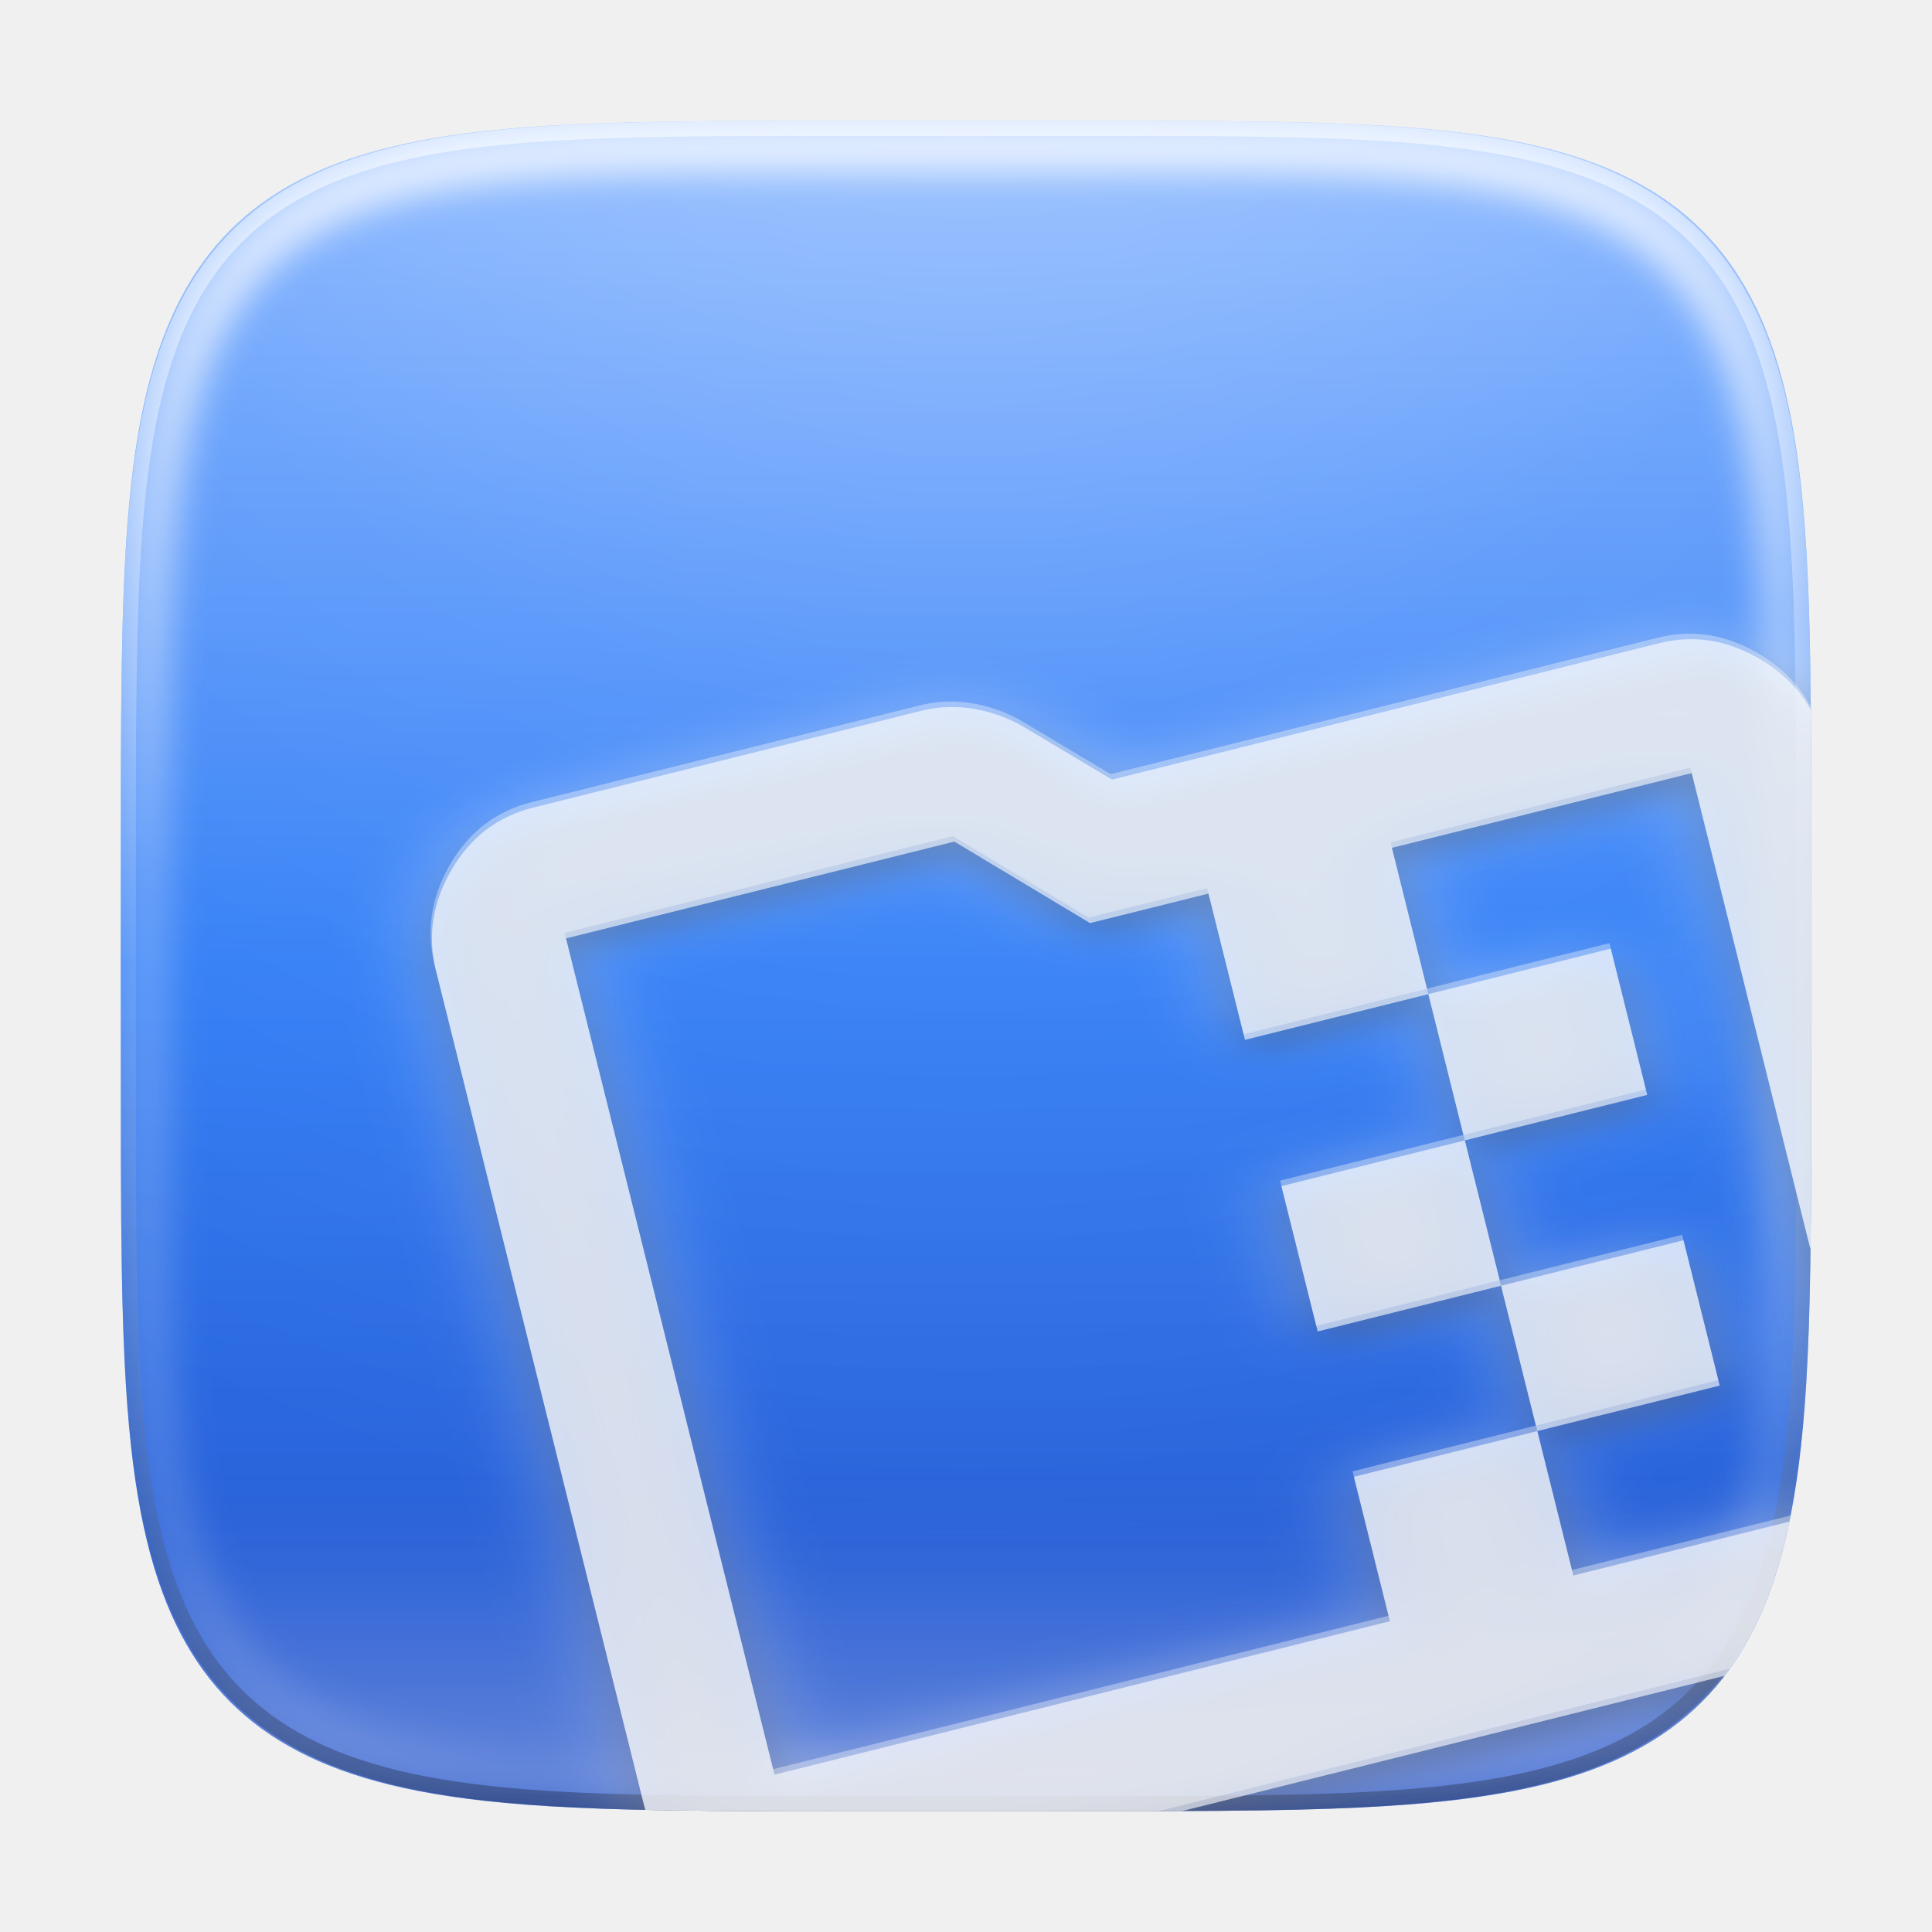
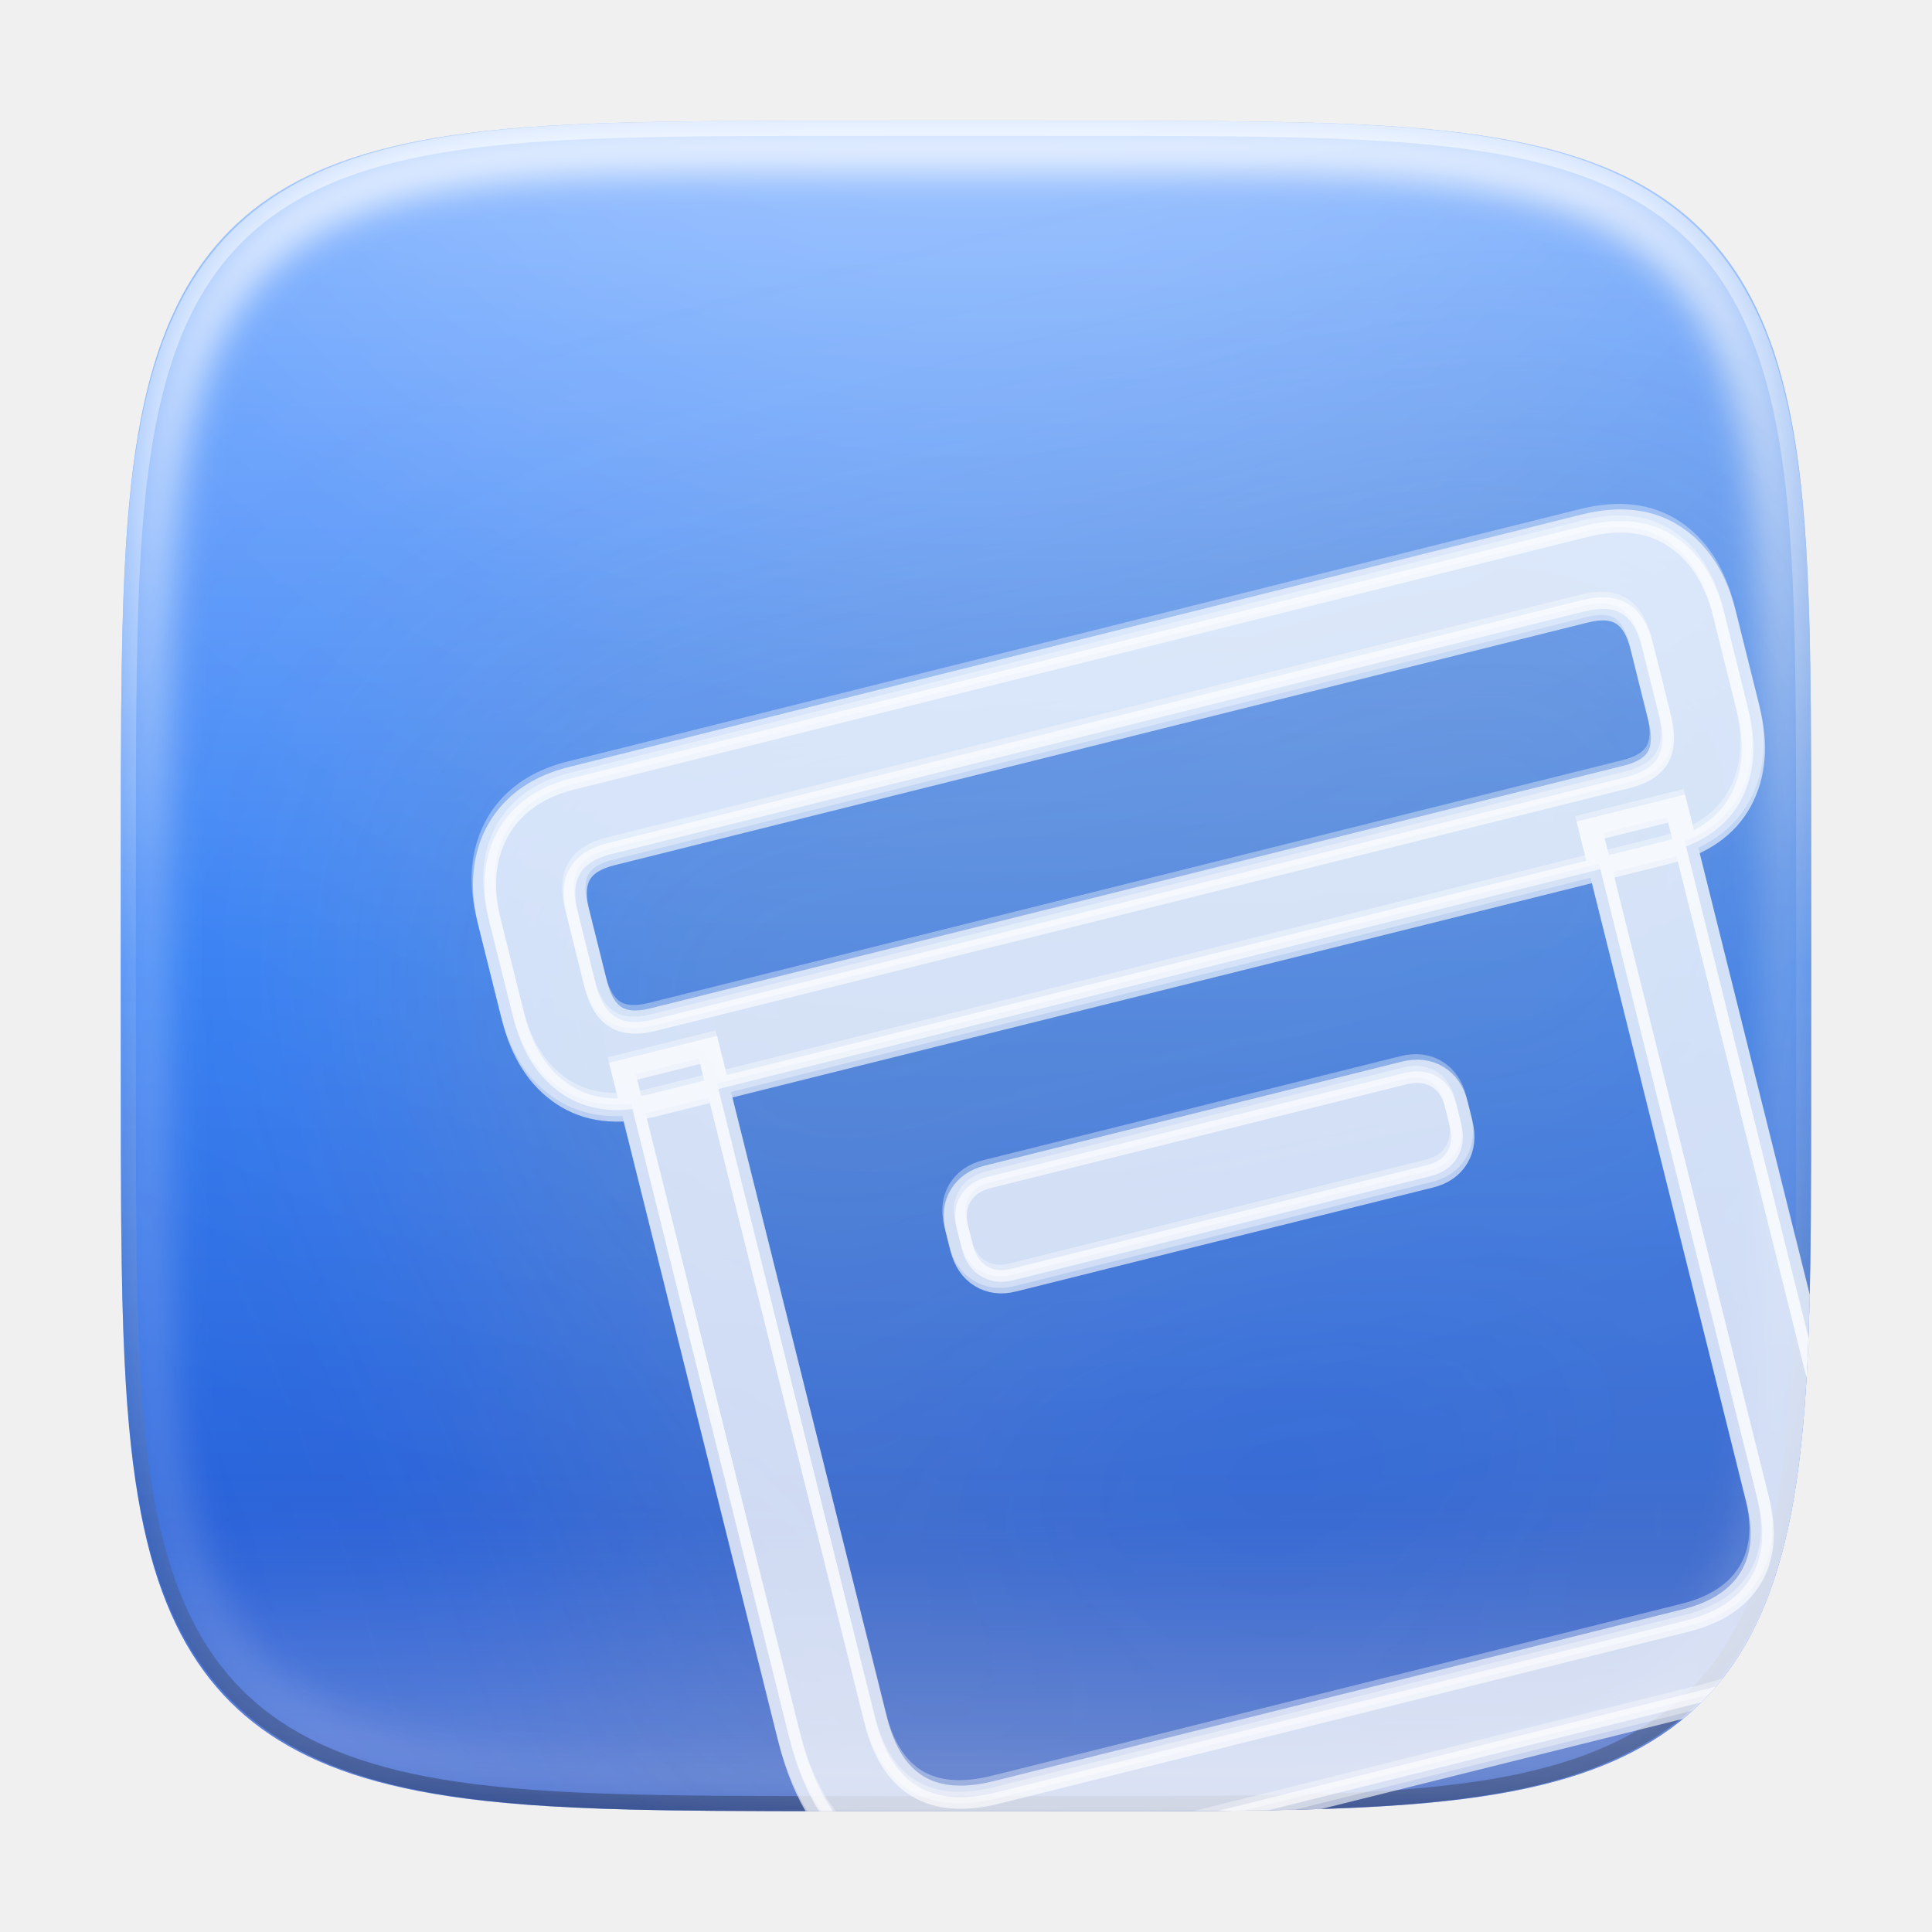
<svg xmlns="http://www.w3.org/2000/svg" width="1024" height="1024" viewBox="0 0 1024 1024">
  <defs>
    <clipPath id="clip">
      <path d="M960.00,512.00 L959.95,613.68 L959.78,646.15 L959.51,669.74 L959.14,688.93 L958.65,705.38 L958.05,719.92 L957.35,733.02 L956.54,745.01 L955.61,756.08 L954.58,766.39 L953.44,776.06 L952.18,785.15 L950.81,793.76 L949.34,801.92 L947.74,809.68 L946.03,817.08 L944.21,824.15 L942.27,830.91 L940.22,837.40 L938.04,843.61 L935.74,849.58 L933.33,855.32 L930.78,860.83 L928.12,866.14 L925.32,871.24 L922.40,876.16 L919.35,880.89 L916.16,885.44 L912.83,889.82 L909.37,894.04 L905.76,898.10 L902.01,902.01 L898.10,905.76 L894.04,909.37 L889.82,912.83 L885.44,916.16 L880.89,919.35 L876.16,922.40 L871.24,925.32 L866.14,928.12 L860.83,930.78 L855.32,933.33 L849.58,935.74 L843.61,938.04 L837.40,940.22 L830.91,942.27 L824.15,944.21 L817.08,946.03 L809.68,947.74 L801.92,949.34 L793.76,950.81 L785.15,952.18 L776.06,953.44 L766.39,954.58 L756.08,955.61 L745.01,956.54 L733.02,957.35 L719.92,958.05 L705.38,958.65 L688.93,959.14 L669.74,959.51 L646.15,959.78 L613.68,959.95 L512.00,960.00 L410.32,959.95 L377.85,959.78 L354.26,959.51 L335.07,959.14 L318.62,958.65 L304.08,958.05 L290.98,957.35 L278.99,956.54 L267.92,955.61 L257.61,954.58 L247.94,953.44 L238.85,952.18 L230.24,950.81 L222.08,949.34 L214.32,947.74 L206.92,946.03 L199.85,944.21 L193.09,942.27 L186.60,940.22 L180.39,938.04 L174.42,935.74 L168.68,933.33 L163.17,930.78 L157.86,928.12 L152.76,925.32 L147.84,922.40 L143.11,919.35 L138.56,916.16 L134.18,912.83 L129.96,909.37 L125.90,905.76 L121.99,902.01 L118.24,898.10 L114.63,894.04 L111.17,889.82 L107.84,885.44 L104.65,880.89 L101.60,876.16 L98.68,871.24 L95.88,866.14 L93.22,860.83 L90.67,855.32 L88.26,849.58 L85.96,843.61 L83.78,837.40 L81.73,830.91 L79.79,824.15 L77.97,817.08 L76.26,809.68 L74.66,801.92 L73.19,793.76 L71.82,785.15 L70.56,776.06 L69.42,766.39 L68.39,756.08 L67.46,745.01 L66.65,733.02 L65.95,719.92 L65.35,705.38 L64.86,688.93 L64.49,669.74 L64.22,646.15 L64.05,613.68 L64.00,512.00 L64.05,410.32 L64.22,377.85 L64.49,354.26 L64.86,335.07 L65.35,318.62 L65.95,304.08 L66.65,290.98 L67.46,278.99 L68.39,267.92 L69.42,257.61 L70.56,247.94 L71.82,238.85 L73.19,230.24 L74.66,222.08 L76.26,214.32 L77.97,206.92 L79.79,199.85 L81.73,193.09 L83.78,186.60 L85.96,180.39 L88.26,174.42 L90.67,168.68 L93.22,163.17 L95.88,157.86 L98.68,152.76 L101.60,147.84 L104.65,143.11 L107.84,138.56 L111.17,134.18 L114.63,129.96 L118.24,125.90 L121.99,121.99 L125.90,118.24 L129.96,114.63 L134.18,111.17 L138.56,107.84 L143.11,104.65 L147.84,101.60 L152.76,98.68 L157.86,95.88 L163.17,93.22 L168.68,90.67 L174.42,88.26 L180.39,85.96 L186.60,83.78 L193.09,81.73 L199.85,79.79 L206.92,77.97 L214.32,76.26 L222.08,74.66 L230.24,73.19 L238.85,71.82 L247.94,70.56 L257.61,69.42 L267.92,68.39 L278.99,67.46 L290.98,66.65 L304.08,65.95 L318.62,65.35 L335.07,64.86 L354.26,64.49 L377.85,64.22 L410.32,64.05 L512.00,64.00 L613.68,64.05 L646.15,64.22 L669.74,64.49 L688.93,64.86 L705.38,65.35 L719.92,65.95 L733.02,66.65 L745.01,67.46 L756.08,68.39 L766.39,69.42 L776.06,70.56 L785.15,71.82 L793.76,73.19 L801.92,74.66 L809.68,76.26 L817.08,77.97 L824.15,79.79 L830.91,81.73 L837.40,83.78 L843.61,85.96 L849.58,88.26 L855.32,90.67 L860.83,93.22 L866.14,95.88 L871.24,98.68 L876.16,101.60 L880.89,104.65 L885.44,107.84 L889.82,111.17 L894.04,114.63 L898.10,118.24 L902.01,121.99 L905.76,125.90 L909.37,129.96 L912.83,134.18 L916.16,138.56 L919.35,143.11 L922.40,147.84 L925.32,152.76 L928.12,157.86 L930.78,163.17 L933.33,168.68 L935.74,174.42 L938.04,180.39 L940.22,186.60 L942.27,193.09 L944.21,199.85 L946.03,206.92 L947.74,214.32 L949.34,222.08 L950.81,230.24 L952.18,238.85 L953.44,247.94 L954.58,257.61 L955.61,267.92 L956.54,278.99 L957.35,290.98 L958.05,304.08 L958.65,318.62 L959.14,335.07 L959.51,354.26 L959.78,377.85 L959.95,410.32 Z" />
    </clipPath>
    <linearGradient id="base" x1="0" y1="0" x2="0" y2="1">
      <stop offset="0" stop-color="#79adff" />
      <stop offset="0.5" stop-color="#2f7cf6" />
      <stop offset="1" stop-color="#2755ca" />
    </linearGradient>
    <radialGradient id="dome" cx="0.5" cy="-0.15" r="0.95">
      <stop offset="0" stop-color="#ffffff" stop-opacity="0.42" />
      <stop offset="0.55" stop-color="#ffffff" stop-opacity="0.10" />
      <stop offset="1" stop-color="#ffffff" stop-opacity="0" />
    </radialGradient>
    <linearGradient id="innerrim" x1="0" y1="0" x2="0" y2="1">
      <stop offset="0" stop-color="#ffffff" stop-opacity="0.75" />
      <stop offset="0.45" stop-color="#ffffff" stop-opacity="0.22" />
      <stop offset="1" stop-color="#ffffff" stop-opacity="0.10" />
    </linearGradient>
    <linearGradient id="rim" x1="0" y1="0" x2="0" y2="1">
      <stop offset="0" stop-color="#ffffff" stop-opacity="0.55" />
      <stop offset="0.5" stop-color="#ffffff" stop-opacity="0.10" />
      <stop offset="1" stop-color="#000000" stop-opacity="0.30" />
    </linearGradient>
    <linearGradient id="bottomglow" x1="0" y1="0" x2="0" y2="1">
      <stop offset="0" stop-color="#ffffff" stop-opacity="0" />
      <stop offset="1" stop-color="#ffffff" stop-opacity="0.30" />
    </linearGradient>
    <filter id="soft" x="-20%" y="-20%" width="140%" height="140%">
      <feGaussianBlur stdDeviation="22" />
    </filter>
    <filter id="rimblur" x="-20%" y="-20%" width="140%" height="140%">
      <feGaussianBlur stdDeviation="9" />
    </filter>
    <filter id="soft-glyph" x="-20%" y="-20%" width="140%" height="140%">
      <feGaussianBlur stdDeviation="12" />
    </filter>
    <filter id="glow" x="-30%" y="-30%" width="160%" height="160%">
      <feGaussianBlur stdDeviation="22" />
    </filter>
    <filter id="glyph-shadow" x="-20%" y="-20%" width="140%" height="140%">
      <feDropShadow dx="0" dy="10" stdDeviation="14" flood-color="#000000" flood-opacity="0.28" />
    </filter>
  </defs>
  <path d="M960.00,512.00 L959.95,613.68 L959.78,646.15 L959.51,669.74 L959.14,688.93 L958.65,705.38 L958.05,719.92 L957.35,733.02 L956.54,745.01 L955.61,756.08 L954.58,766.39 L953.44,776.06 L952.18,785.15 L950.81,793.76 L949.34,801.92 L947.74,809.68 L946.03,817.08 L944.21,824.15 L942.27,830.91 L940.22,837.40 L938.04,843.61 L935.74,849.58 L933.33,855.32 L930.78,860.83 L928.12,866.14 L925.32,871.24 L922.40,876.16 L919.35,880.89 L916.16,885.44 L912.83,889.82 L909.37,894.04 L905.76,898.10 L902.01,902.01 L898.10,905.76 L894.04,909.37 L889.82,912.83 L885.44,916.16 L880.89,919.35 L876.16,922.40 L871.24,925.32 L866.14,928.12 L860.83,930.78 L855.32,933.33 L849.58,935.74 L843.61,938.04 L837.40,940.22 L830.91,942.27 L824.15,944.21 L817.08,946.03 L809.68,947.74 L801.92,949.34 L793.76,950.81 L785.15,952.18 L776.06,953.44 L766.39,954.58 L756.08,955.61 L745.01,956.54 L733.02,957.35 L719.92,958.05 L705.38,958.65 L688.93,959.14 L669.74,959.51 L646.15,959.78 L613.68,959.95 L512.00,960.00 L410.32,959.95 L377.85,959.78 L354.26,959.51 L335.07,959.14 L318.62,958.65 L304.08,958.05 L290.98,957.35 L278.99,956.54 L267.92,955.61 L257.61,954.58 L247.94,953.44 L238.85,952.18 L230.24,950.81 L222.08,949.34 L214.32,947.74 L206.92,946.03 L199.85,944.21 L193.09,942.27 L186.60,940.22 L180.39,938.04 L174.42,935.74 L168.68,933.33 L163.17,930.78 L157.86,928.12 L152.76,925.32 L147.84,922.40 L143.11,919.35 L138.56,916.16 L134.18,912.83 L129.96,909.37 L125.90,905.76 L121.99,902.01 L118.24,898.10 L114.63,894.04 L111.17,889.82 L107.84,885.44 L104.65,880.89 L101.60,876.16 L98.68,871.24 L95.88,866.14 L93.22,860.83 L90.67,855.32 L88.26,849.58 L85.96,843.61 L83.78,837.40 L81.73,830.91 L79.79,824.15 L77.97,817.08 L76.26,809.68 L74.66,801.92 L73.19,793.76 L71.82,785.15 L70.56,776.06 L69.42,766.39 L68.39,756.08 L67.46,745.01 L66.65,733.02 L65.95,719.92 L65.35,705.38 L64.86,688.93 L64.49,669.74 L64.22,646.15 L64.05,613.68 L64.00,512.00 L64.05,410.32 L64.22,377.85 L64.49,354.26 L64.86,335.07 L65.35,318.62 L65.95,304.08 L66.65,290.98 L67.46,278.99 L68.39,267.92 L69.42,257.61 L70.56,247.94 L71.82,238.85 L73.19,230.24 L74.66,222.08 L76.26,214.32 L77.97,206.92 L79.79,199.85 L81.73,193.09 L83.78,186.60 L85.96,180.39 L88.26,174.42 L90.67,168.68 L93.22,163.17 L95.88,157.86 L98.68,152.76 L101.60,147.84 L104.65,143.11 L107.84,138.56 L111.17,134.18 L114.63,129.96 L118.24,125.90 L121.99,121.99 L125.90,118.24 L129.96,114.63 L134.18,111.17 L138.56,107.84 L143.11,104.65 L147.84,101.60 L152.76,98.68 L157.86,95.88 L163.17,93.22 L168.68,90.67 L174.42,88.26 L180.39,85.96 L186.60,83.78 L193.09,81.73 L199.85,79.79 L206.92,77.97 L214.32,76.26 L222.08,74.66 L230.24,73.19 L238.85,71.82 L247.94,70.56 L257.61,69.42 L267.92,68.39 L278.99,67.46 L290.98,66.65 L304.08,65.95 L318.62,65.35 L335.07,64.86 L354.26,64.49 L377.85,64.22 L410.32,64.05 L512.00,64.00 L613.68,64.05 L646.15,64.22 L669.74,64.49 L688.93,64.86 L705.38,65.35 L719.92,65.95 L733.02,66.65 L745.01,67.46 L756.08,68.39 L766.39,69.42 L776.06,70.56 L785.15,71.82 L793.76,73.19 L801.92,74.66 L809.68,76.26 L817.08,77.97 L824.15,79.79 L830.91,81.73 L837.40,83.78 L843.61,85.96 L849.58,88.26 L855.32,90.67 L860.83,93.22 L866.14,95.88 L871.24,98.68 L876.16,101.60 L880.89,104.65 L885.44,107.84 L889.82,111.17 L894.04,114.63 L898.10,118.24 L902.01,121.99 L905.76,125.90 L909.37,129.96 L912.83,134.18 L916.16,138.56 L919.35,143.11 L922.40,147.84 L925.32,152.76 L928.12,157.86 L930.78,163.17 L933.33,168.68 L935.74,174.42 L938.04,180.39 L940.22,186.60 L942.27,193.09 L944.21,199.85 L946.03,206.92 L947.74,214.32 L949.34,222.08 L950.81,230.24 L952.18,238.85 L953.44,247.94 L954.58,257.61 L955.61,267.92 L956.54,278.99 L957.35,290.98 L958.05,304.08 L958.65,318.62 L959.14,335.07 L959.51,354.26 L959.78,377.85 L959.95,410.32 Z" fill="url(#base)" />
  <g clip-path="url(#clip)">
    <rect x="0" y="0" width="1024" height="1024" fill="url(#dome)" />
    <path d="M946.00,512.00 L945.95,610.50 L945.79,641.96 L945.53,664.81 L945.16,683.40 L944.69,699.33 L944.11,713.42 L943.43,726.12 L942.64,737.73 L941.75,748.45 L940.75,758.44 L939.64,767.80 L938.43,776.62 L937.10,784.95 L935.67,792.86 L934.12,800.38 L932.47,807.55 L930.70,814.40 L928.83,820.95 L926.83,827.23 L924.73,833.25 L922.50,839.03 L920.16,844.59 L917.70,849.93 L915.11,855.07 L912.41,860.02 L909.58,864.78 L906.62,869.36 L903.53,873.77 L900.31,878.02 L896.95,882.10 L893.46,886.04 L889.82,889.82 L886.04,893.46 L882.10,896.95 L878.02,900.31 L873.77,903.53 L869.36,906.62 L864.78,909.58 L860.02,912.41 L855.07,915.11 L849.93,917.70 L844.59,920.16 L839.03,922.50 L833.25,924.73 L827.23,926.83 L820.95,928.83 L814.40,930.70 L807.55,932.47 L800.38,934.12 L792.86,935.67 L784.95,937.10 L776.62,938.43 L767.80,939.64 L758.44,940.75 L748.45,941.75 L737.73,942.64 L726.12,943.43 L713.42,944.11 L699.33,944.69 L683.40,945.16 L664.81,945.53 L641.96,945.79 L610.50,945.95 L512.00,946.00 L413.50,945.95 L382.04,945.79 L359.19,945.53 L340.60,945.16 L324.67,944.69 L310.58,944.11 L297.88,943.43 L286.27,942.64 L275.55,941.75 L265.56,940.75 L256.20,939.64 L247.38,938.43 L239.05,937.10 L231.14,935.67 L223.62,934.12 L216.45,932.47 L209.60,930.70 L203.05,928.83 L196.77,926.83 L190.75,924.73 L184.97,922.50 L179.41,920.16 L174.07,917.70 L168.93,915.11 L163.98,912.41 L159.22,909.58 L154.64,906.62 L150.23,903.53 L145.98,900.31 L141.90,896.95 L137.96,893.46 L134.18,889.82 L130.54,886.04 L127.05,882.10 L123.69,878.02 L120.47,873.77 L117.38,869.36 L114.42,864.78 L111.59,860.02 L108.89,855.07 L106.30,849.93 L103.84,844.59 L101.50,839.03 L99.27,833.25 L97.17,827.23 L95.17,820.95 L93.30,814.40 L91.53,807.55 L89.88,800.38 L88.33,792.86 L86.90,784.95 L85.57,776.62 L84.36,767.80 L83.25,758.44 L82.25,748.45 L81.36,737.73 L80.57,726.12 L79.89,713.42 L79.31,699.33 L78.84,683.40 L78.47,664.81 L78.21,641.96 L78.05,610.50 L78.00,512.00 L78.05,413.50 L78.21,382.04 L78.47,359.19 L78.84,340.60 L79.31,324.67 L79.89,310.58 L80.57,297.88 L81.36,286.27 L82.25,275.55 L83.25,265.56 L84.36,256.20 L85.57,247.38 L86.90,239.05 L88.33,231.14 L89.88,223.62 L91.53,216.45 L93.30,209.60 L95.17,203.05 L97.17,196.77 L99.27,190.75 L101.50,184.97 L103.84,179.41 L106.30,174.07 L108.89,168.93 L111.59,163.98 L114.42,159.22 L117.38,154.64 L120.47,150.23 L123.69,145.98 L127.05,141.90 L130.54,137.96 L134.18,134.18 L137.96,130.54 L141.90,127.05 L145.98,123.69 L150.23,120.47 L154.64,117.38 L159.22,114.42 L163.98,111.59 L168.93,108.89 L174.07,106.30 L179.41,103.84 L184.97,101.50 L190.75,99.27 L196.77,97.17 L203.05,95.17 L209.60,93.30 L216.45,91.53 L223.62,89.88 L231.14,88.33 L239.05,86.90 L247.38,85.57 L256.20,84.36 L265.56,83.25 L275.55,82.25 L286.27,81.36 L297.88,80.57 L310.58,79.89 L324.67,79.31 L340.60,78.84 L359.19,78.47 L382.04,78.21 L413.50,78.05 L512.00,78.00 L610.50,78.05 L641.96,78.21 L664.81,78.47 L683.40,78.84 L699.33,79.31 L713.42,79.89 L726.12,80.57 L737.73,81.36 L748.45,82.25 L758.44,83.25 L767.80,84.36 L776.62,85.57 L784.95,86.90 L792.86,88.33 L800.38,89.88 L807.55,91.53 L814.40,93.30 L820.95,95.17 L827.23,97.17 L833.25,99.27 L839.03,101.50 L844.59,103.84 L849.93,106.30 L855.07,108.89 L860.02,111.59 L864.78,114.42 L869.36,117.38 L873.77,120.47 L878.02,123.69 L882.10,127.05 L886.04,130.54 L889.82,134.18 L893.46,137.96 L896.95,141.90 L900.31,145.98 L903.53,150.23 L906.62,154.64 L909.58,159.22 L912.41,163.98 L915.11,168.93 L917.70,174.07 L920.16,179.41 L922.50,184.97 L924.73,190.75 L926.83,196.77 L928.83,203.05 L930.70,209.60 L932.47,216.45 L934.12,223.62 L935.67,231.14 L937.10,239.05 L938.43,247.38 L939.64,256.20 L940.75,265.56 L941.75,275.55 L942.64,286.27 L943.43,297.88 L944.11,310.58 L944.69,324.67 L945.16,340.60 L945.53,359.19 L945.79,382.04 L945.95,413.50 Z" fill="none" stroke="url(#innerrim)" stroke-width="26" filter="url(#rimblur)" />
    <rect x="0" y="810" width="1024" height="150" fill="url(#bottomglow)" filter="url(#soft)" />
  </g>
  <path d="M956.00,512.00 L955.95,612.77 L955.79,644.95 L955.52,668.33 L955.14,687.35 L954.66,703.65 L954.07,718.06 L953.37,731.05 L952.57,742.93 L951.65,753.90 L950.63,764.12 L949.50,773.70 L948.25,782.72 L946.90,791.24 L945.43,799.33 L943.85,807.02 L942.16,814.36 L940.35,821.36 L938.43,828.07 L936.39,834.49 L934.24,840.65 L931.96,846.57 L929.56,852.25 L927.05,857.72 L924.40,862.98 L921.63,868.04 L918.74,872.91 L915.71,877.59 L912.55,882.11 L909.25,886.45 L905.82,890.63 L902.25,894.65 L898.52,898.52 L894.65,902.25 L890.63,905.82 L886.45,909.25 L882.11,912.55 L877.59,915.71 L872.91,918.74 L868.04,921.63 L862.98,924.40 L857.72,927.05 L852.25,929.56 L846.57,931.96 L840.65,934.24 L834.49,936.39 L828.07,938.43 L821.36,940.35 L814.36,942.16 L807.02,943.85 L799.33,945.43 L791.24,946.90 L782.72,948.25 L773.70,949.50 L764.12,950.63 L753.90,951.65 L742.93,952.57 L731.05,953.37 L718.06,954.07 L703.65,954.66 L687.35,955.14 L668.33,955.52 L644.95,955.79 L612.77,955.95 L512.00,956.00 L411.23,955.95 L379.05,955.79 L355.67,955.52 L336.65,955.14 L320.35,954.66 L305.94,954.07 L292.95,953.37 L281.07,952.57 L270.10,951.65 L259.88,950.63 L250.30,949.50 L241.28,948.25 L232.76,946.90 L224.67,945.43 L216.98,943.85 L209.64,942.16 L202.64,940.35 L195.93,938.43 L189.51,936.39 L183.35,934.24 L177.43,931.96 L171.75,929.56 L166.28,927.05 L161.02,924.40 L155.96,921.63 L151.09,918.74 L146.41,915.71 L141.89,912.55 L137.55,909.25 L133.37,905.82 L129.35,902.25 L125.48,898.52 L121.75,894.65 L118.18,890.63 L114.75,886.45 L111.45,882.11 L108.29,877.59 L105.26,872.91 L102.37,868.04 L99.60,862.98 L96.95,857.72 L94.44,852.25 L92.04,846.57 L89.76,840.65 L87.61,834.49 L85.57,828.07 L83.65,821.36 L81.84,814.36 L80.15,807.02 L78.57,799.33 L77.10,791.24 L75.75,782.72 L74.50,773.70 L73.37,764.12 L72.35,753.90 L71.43,742.93 L70.63,731.05 L69.93,718.06 L69.34,703.65 L68.86,687.35 L68.48,668.33 L68.21,644.95 L68.05,612.77 L68.00,512.00 L68.05,411.23 L68.21,379.05 L68.48,355.67 L68.86,336.65 L69.34,320.35 L69.93,305.94 L70.63,292.95 L71.43,281.07 L72.35,270.10 L73.37,259.88 L74.50,250.30 L75.75,241.28 L77.10,232.76 L78.57,224.67 L80.15,216.98 L81.84,209.64 L83.65,202.64 L85.57,195.93 L87.61,189.51 L89.76,183.35 L92.04,177.43 L94.44,171.75 L96.95,166.28 L99.60,161.02 L102.37,155.96 L105.26,151.09 L108.29,146.41 L111.45,141.89 L114.75,137.55 L118.18,133.37 L121.75,129.35 L125.48,125.48 L129.35,121.75 L133.37,118.18 L137.55,114.75 L141.89,111.45 L146.41,108.29 L151.09,105.26 L155.96,102.37 L161.02,99.60 L166.28,96.95 L171.75,94.44 L177.43,92.04 L183.35,89.76 L189.51,87.61 L195.93,85.57 L202.64,83.65 L209.64,81.84 L216.98,80.15 L224.67,78.57 L232.76,77.10 L241.28,75.75 L250.30,74.50 L259.88,73.37 L270.10,72.35 L281.07,71.43 L292.95,70.63 L305.94,69.93 L320.35,69.34 L336.65,68.86 L355.67,68.48 L379.05,68.21 L411.23,68.05 L512.00,68.00 L612.77,68.05 L644.95,68.21 L668.33,68.48 L687.35,68.86 L703.65,69.34 L718.06,69.93 L731.05,70.63 L742.93,71.43 L753.90,72.35 L764.12,73.37 L773.70,74.50 L782.72,75.75 L791.24,77.10 L799.33,78.57 L807.02,80.15 L814.36,81.84 L821.36,83.65 L828.07,85.57 L834.49,87.61 L840.65,89.76 L846.57,92.04 L852.25,94.44 L857.72,96.95 L862.98,99.60 L868.04,102.37 L872.91,105.26 L877.59,108.29 L882.11,111.45 L886.45,114.75 L890.63,118.18 L894.65,121.75 L898.52,125.48 L902.25,129.35 L905.82,133.37 L909.25,137.55 L912.55,141.89 L915.71,146.41 L918.74,151.09 L921.63,155.96 L924.40,161.02 L927.05,166.28 L929.56,171.75 L931.96,177.43 L934.24,183.35 L936.39,189.51 L938.43,195.93 L940.35,202.64 L942.16,209.64 L943.85,216.98 L945.43,224.67 L946.90,232.76 L948.25,241.28 L949.50,250.30 L950.63,259.88 L951.65,270.10 L952.57,281.07 L953.37,292.95 L954.07,305.94 L954.66,320.35 L955.14,336.65 L955.52,355.67 L955.79,379.05 L955.95,411.23 Z" fill="none" stroke="url(#rim)" stroke-width="8" />
  <g clip-path="url(#clip)">
-     <g transform="rotate(-14 646.4 646.4) translate(216.32,1076.48) scale(0.896)" fill="#ffffff" fill-opacity="0.4" filter="url(#glow)">
-       <path d="M632.09-490.35v-89.17H743.3v89.17H632.09Zm0 88.61H520.3v-88.61h111.79v88.61Zm0 88.61v-88.61H743.3v88.61H632.09Zm-184-355.57-66.22-66.21H145.09v509.82H520.3v-88.04h111.79v88.04h182.82V-668.7H632.09v89.18H520.3v-89.18h-72.21Zm-303 522.83q-32.51 0-55.87-23.85-23.35-23.86-23.35-55.37v-509.82q0-31.74 23.35-55.76 23.36-24.03 55.87-24.03h236.78q15.97 0 30.86 6.7 14.88 6.7 25.79 17.61l42.74 42.48h333.65q31.74 0 55.76 23.85 24.03 23.86 24.03 55.36v443.61q0 31.51-24.03 55.37-24.02 23.85-55.76 23.85H145.09Zm0-79.22v-509.82 509.82Z" />
+     <g transform="rotate(-14 646.4 646.4) translate(222.26,216.32) scale(12.28115)" fill="#ffffff" fill-opacity="0.4" stroke="#ffffff" stroke-opacity="0.4" stroke-width="1" filter="url(#glow)">
+       <g transform="scale(1,-1) translate(0,-70.03906)">
+         <path d="M 19.207,9.775 Q 15.254,9.775 13.181,11.806 Q 11.107,13.836 11.107,17.789 L 11.107,47.459 L 14.91,47.459 L 14.91,17.639 Q 14.91,13.363 19.207,13.363 L 49.865,13.363 Q 51.906,13.363 53.023,14.459 Q 54.141,15.555 54.141,17.639 L 54.141,47.459 L 57.965,47.459 L 57.965,17.789 Q 57.965,13.836 55.892,11.806 Q 53.818,9.775 49.844,9.775 Z M 25.266,34.633 Q 24.449,34.633 23.944,35.148 Q 23.439,35.664 23.439,36.523 L 23.439,37.361 Q 23.439,38.221 23.944,38.726 Q 24.449,39.23 25.266,39.23 L 43.807,39.23 Q 44.645,39.23 45.149,38.726 Q 45.654,38.221 45.654,37.361 L 45.654,36.523 Q 45.654,35.664 45.149,35.148 Q 44.645,34.633 43.807,34.633 Z M 12.01,45.719 Q 9.625,45.719 8.347,47.115 Q 7.068,48.512 7.068,50.875 L 7.068,55.107 Q 7.068,56.676 7.67,57.836 Q 8.271,58.996 9.378,59.63 Q 10.484,60.264 12.01,60.264 L 57.062,60.264 Q 59.447,60.264 60.726,58.867 Q 62.004,57.471 62.004,55.107 L 62.004,50.875 Q 62.004,48.512 60.726,47.115 Q 59.447,45.719 57.062,45.719 Z M 12.891,49.307 L 56.203,49.307 Q 57.256,49.307 57.729,49.812 Q 58.201,50.316 58.201,51.391 L 58.201,54.613 Q 58.201,55.666 57.729,56.171 Q 57.256,56.676 56.203,56.676 L 12.891,56.676 Q 11.838,56.676 11.354,56.171 Q 10.871,55.666 10.871,54.613 L 10.871,51.391 Q 10.871,50.316 11.354,49.812 Q 11.838,49.307 12.891,49.307 Z" />
+       </g>
    </g>
-     <g transform="rotate(-14 646.4 646.4) translate(216.32,1084.48) scale(0.896)" fill="#000000" fill-opacity="0.22" filter="url(#soft-glyph)">
-       <path d="M632.09-490.35v-89.17H743.3v89.17H632.09Zm0 88.61H520.3v-88.61h111.79v88.61Zm0 88.61v-88.61H743.3v88.61H632.09Zm-184-355.57-66.22-66.21H145.09v509.82H520.3v-88.04h111.79v88.04h182.82V-668.7H632.09v89.18H520.3v-89.18h-72.21Zm-303 522.83q-32.51 0-55.87-23.85-23.35-23.86-23.35-55.37v-509.82q0-31.74 23.35-55.76 23.36-24.03 55.87-24.03h236.78q15.97 0 30.86 6.7 14.88 6.7 25.79 17.61l42.74 42.48h333.65q31.74 0 55.76 23.85 24.03 23.86 24.03 55.36v443.61q0 31.51-24.03 55.37-24.02 23.85-55.76 23.85H145.09Zm0-79.22v-509.82 509.82Z" />
+     <g transform="rotate(-14 646.4 646.4) translate(222.26,224.32) scale(12.28115)" fill="#000000" fill-opacity="0.22" stroke="#000000" stroke-opacity="0.22" stroke-width="1" filter="url(#soft-glyph)">
+       <g transform="scale(1,-1) translate(0,-70.03906)">
+         <path d="M 19.207,9.775 Q 15.254,9.775 13.181,11.806 Q 11.107,13.836 11.107,17.789 L 11.107,47.459 L 14.91,47.459 L 14.91,17.639 Q 14.91,13.363 19.207,13.363 L 49.865,13.363 Q 51.906,13.363 53.023,14.459 Q 54.141,15.555 54.141,17.639 L 54.141,47.459 L 57.965,47.459 L 57.965,17.789 Q 57.965,13.836 55.892,11.806 Q 53.818,9.775 49.844,9.775 Z M 25.266,34.633 Q 24.449,34.633 23.944,35.148 Q 23.439,35.664 23.439,36.523 L 23.439,37.361 Q 23.439,38.221 23.944,38.726 Q 24.449,39.23 25.266,39.23 L 43.807,39.23 Q 44.645,39.23 45.149,38.726 Q 45.654,38.221 45.654,37.361 L 45.654,36.523 Q 45.654,35.664 45.149,35.148 Q 44.645,34.633 43.807,34.633 Z M 12.01,45.719 Q 9.625,45.719 8.347,47.115 Q 7.068,48.512 7.068,50.875 L 7.068,55.107 Q 7.068,56.676 7.67,57.836 Q 8.271,58.996 9.378,59.63 Q 10.484,60.264 12.01,60.264 L 57.062,60.264 Q 59.447,60.264 60.726,58.867 Q 62.004,57.471 62.004,55.107 L 62.004,50.875 Q 62.004,48.512 60.726,47.115 Q 59.447,45.719 57.062,45.719 Z M 12.891,49.307 L 56.203,49.307 Q 57.256,49.307 57.729,49.812 Q 58.201,50.316 58.201,51.391 L 58.201,54.613 Q 58.201,55.666 57.729,56.171 Q 57.256,56.676 56.203,56.676 L 12.891,56.676 Q 11.838,56.676 11.354,56.171 Q 10.871,55.666 10.871,54.613 L 10.871,51.391 Q 10.871,50.316 11.354,49.812 Q 11.838,49.307 12.891,49.307 Z" />
+       </g>
    </g>
-     <g transform="rotate(-14 646.4 646.4) translate(216.32,1073.48) scale(0.896)" fill="#ffffff" fill-opacity="0.35">
-       <path d="M632.09-490.35v-89.17H743.3v89.17H632.09Zm0 88.61H520.3v-88.61h111.79v88.61Zm0 88.61v-88.61H743.3v88.61H632.09Zm-184-355.57-66.22-66.21H145.09v509.82H520.3v-88.04h111.79v88.04h182.82V-668.7H632.09v89.18H520.3v-89.18h-72.21Zm-303 522.83q-32.51 0-55.87-23.85-23.35-23.86-23.35-55.37v-509.82q0-31.74 23.35-55.76 23.36-24.03 55.87-24.03h236.78q15.97 0 30.86 6.7 14.88 6.7 25.79 17.61l42.74 42.48h333.65q31.74 0 55.76 23.85 24.03 23.86 24.03 55.36v443.61q0 31.51-24.03 55.37-24.02 23.85-55.76 23.85H145.09Zm0-79.22v-509.82 509.82Z" />
+     <g transform="rotate(-14 646.4 646.4) translate(222.26,213.32) scale(12.28115)" fill="#ffffff" fill-opacity="0.35" stroke="#ffffff" stroke-opacity="0.35" stroke-width="1">
+       <g transform="scale(1,-1) translate(0,-70.03906)">
+         <path d="M 19.207,9.775 Q 15.254,9.775 13.181,11.806 Q 11.107,13.836 11.107,17.789 L 11.107,47.459 L 14.91,47.459 L 14.91,17.639 Q 14.91,13.363 19.207,13.363 L 49.865,13.363 Q 51.906,13.363 53.023,14.459 Q 54.141,15.555 54.141,17.639 L 54.141,47.459 L 57.965,47.459 L 57.965,17.789 Q 57.965,13.836 55.892,11.806 Q 53.818,9.775 49.844,9.775 Z M 25.266,34.633 Q 24.449,34.633 23.944,35.148 Q 23.439,35.664 23.439,36.523 L 23.439,37.361 Q 23.439,38.221 23.944,38.726 Q 24.449,39.23 25.266,39.23 L 43.807,39.23 Q 44.645,39.23 45.149,38.726 Q 45.654,38.221 45.654,37.361 L 45.654,36.523 Q 45.654,35.664 45.149,35.148 Q 44.645,34.633 43.807,34.633 Z M 12.01,45.719 Q 9.625,45.719 8.347,47.115 Q 7.068,48.512 7.068,50.875 L 7.068,55.107 Q 7.068,56.676 7.67,57.836 Q 8.271,58.996 9.378,59.63 Q 10.484,60.264 12.01,60.264 L 57.062,60.264 Q 59.447,60.264 60.726,58.867 Q 62.004,57.471 62.004,55.107 L 62.004,50.875 Q 62.004,48.512 60.726,47.115 Q 59.447,45.719 57.062,45.719 Z M 12.891,49.307 L 56.203,49.307 Q 57.256,49.307 57.729,49.812 Q 58.201,50.316 58.201,51.391 L 58.201,54.613 Q 58.201,55.666 57.729,56.171 Q 57.256,56.676 56.203,56.676 L 12.891,56.676 Q 11.838,56.676 11.354,56.171 Q 10.871,55.666 10.871,54.613 L 10.871,51.391 Q 10.871,50.316 11.354,49.812 Q 11.838,49.307 12.891,49.307 Z" />
+       </g>
    </g>
-     <g transform="rotate(-14 646.4 646.4) translate(216.32,1076.48) scale(0.896)" fill="#ffffff" fill-opacity="0.62">
-       <path d="M632.09-490.35v-89.17H743.3v89.17H632.09Zm0 88.61H520.3v-88.61h111.79v88.61Zm0 88.61v-88.61H743.3v88.61H632.09Zm-184-355.57-66.22-66.21H145.09v509.82H520.3v-88.04h111.79v88.04h182.82V-668.7H632.09v89.18H520.3v-89.18h-72.21Zm-303 522.83q-32.51 0-55.87-23.85-23.35-23.86-23.35-55.37v-509.82q0-31.74 23.35-55.76 23.36-24.03 55.87-24.03h236.78q15.97 0 30.86 6.7 14.88 6.7 25.79 17.61l42.74 42.48h333.65q31.74 0 55.76 23.85 24.03 23.86 24.03 55.36v443.61q0 31.51-24.03 55.37-24.02 23.85-55.76 23.85H145.09Zm0-79.22v-509.82 509.82Z" />
+     <g transform="rotate(-14 646.4 646.4) translate(222.26,216.32) scale(12.28115)" fill="#ffffff" fill-opacity="0.62" stroke="#ffffff" stroke-opacity="0.62" stroke-width="1">
+       <g transform="scale(1,-1) translate(0,-70.03906)">
+         <path d="M 19.207,9.775 Q 15.254,9.775 13.181,11.806 Q 11.107,13.836 11.107,17.789 L 11.107,47.459 L 14.91,47.459 L 14.91,17.639 Q 14.91,13.363 19.207,13.363 L 49.865,13.363 Q 51.906,13.363 53.023,14.459 Q 54.141,15.555 54.141,17.639 L 54.141,47.459 L 57.965,47.459 L 57.965,17.789 Q 57.965,13.836 55.892,11.806 Q 53.818,9.775 49.844,9.775 Z M 25.266,34.633 Q 24.449,34.633 23.944,35.148 Q 23.439,35.664 23.439,36.523 L 23.439,37.361 Q 23.439,38.221 23.944,38.726 Q 24.449,39.23 25.266,39.23 L 43.807,39.23 Q 44.645,39.23 45.149,38.726 Q 45.654,38.221 45.654,37.361 L 45.654,36.523 Q 45.654,35.664 45.149,35.148 Q 44.645,34.633 43.807,34.633 Z M 12.01,45.719 Q 9.625,45.719 8.347,47.115 Q 7.068,48.512 7.068,50.875 L 7.068,55.107 Q 7.068,56.676 7.67,57.836 Q 8.271,58.996 9.378,59.63 Q 10.484,60.264 12.01,60.264 L 57.062,60.264 Q 59.447,60.264 60.726,58.867 Q 62.004,57.471 62.004,55.107 L 62.004,50.875 Q 62.004,48.512 60.726,47.115 Q 59.447,45.719 57.062,45.719 Z M 12.891,49.307 L 56.203,49.307 Q 57.256,49.307 57.729,49.812 Q 58.201,50.316 58.201,51.391 L 58.201,54.613 Q 58.201,55.666 57.729,56.171 Q 57.256,56.676 56.203,56.676 L 12.891,56.676 Q 11.838,56.676 11.354,56.171 Q 10.871,55.666 10.871,54.613 L 10.871,51.391 Q 10.871,50.316 11.354,49.812 Q 11.838,49.307 12.891,49.307 Z" />
+       </g>
    </g>
  </g>
</svg>
